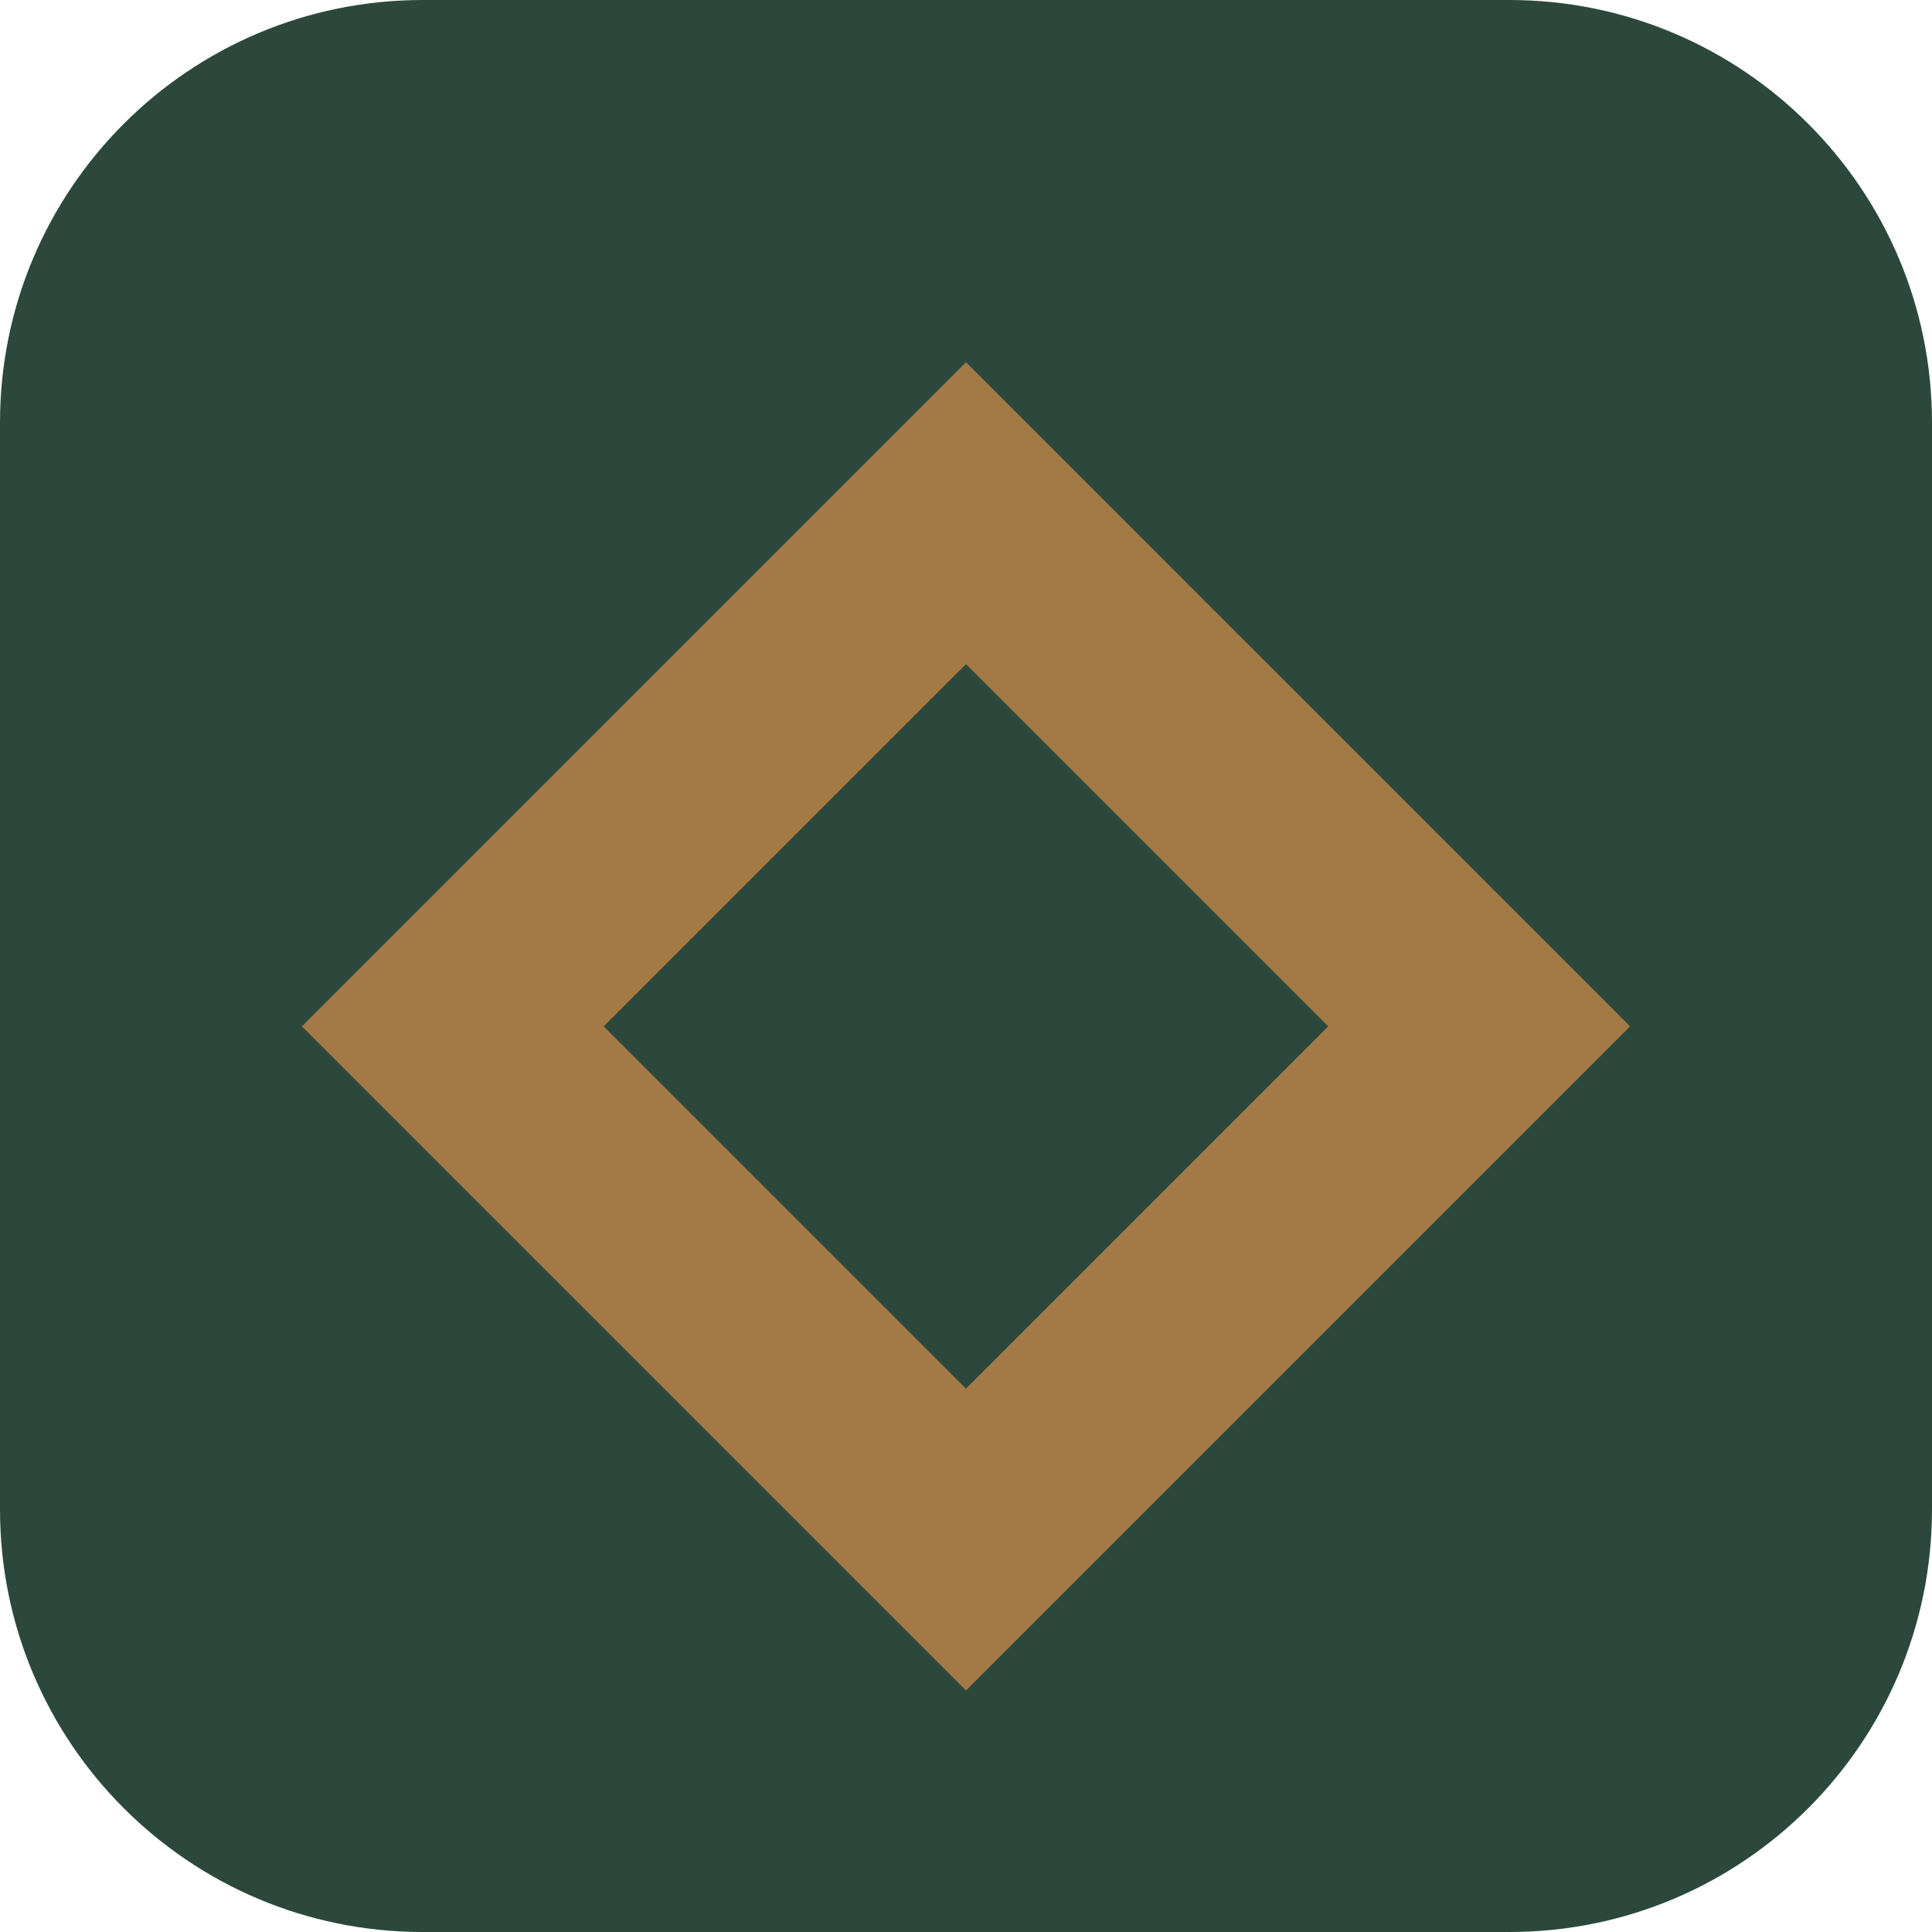
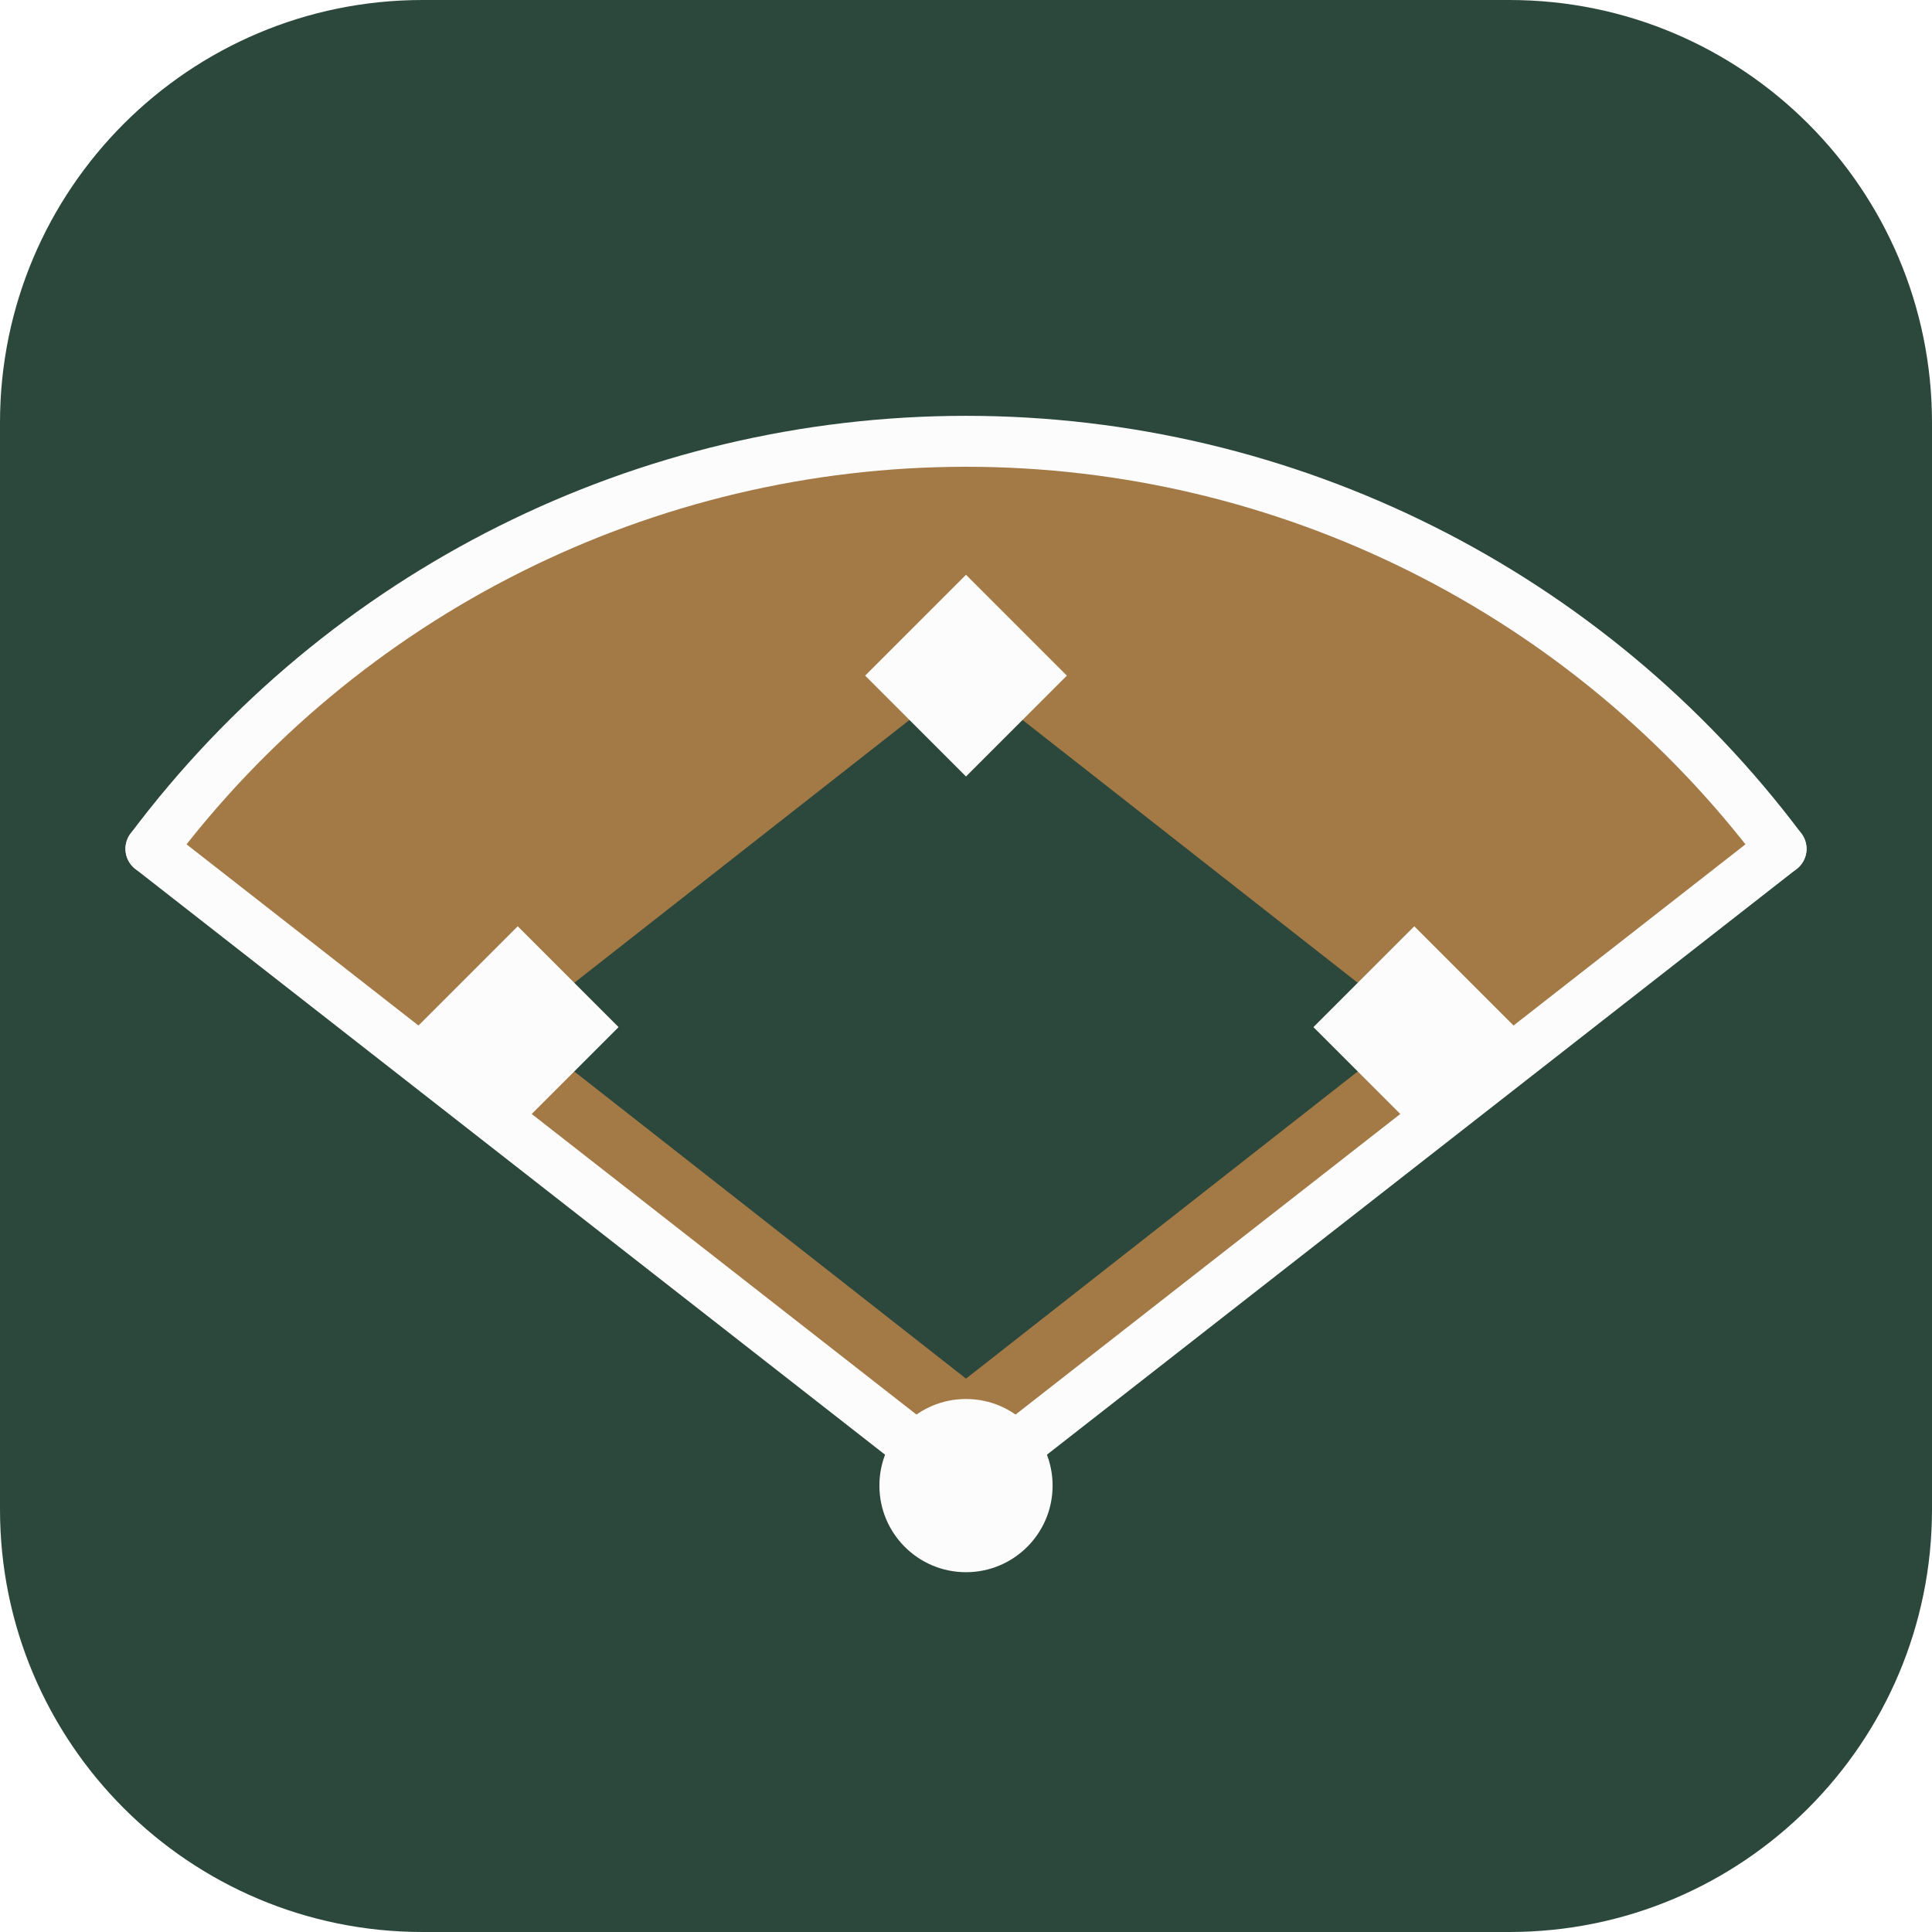
- <svg xmlns="http://www.w3.org/2000/svg" viewBox="0 0 32 32">
-   <rect width="32" height="32" rx="7" fill="#2c483d" />
-   <path d="M16 6 27 17 16 28 5 17Z" fill="#a37946" />
-   <path d="M16 11 22 17 16 23 10 17Z" fill="#2c483d" />
+ <svg xmlns="http://www.w3.org/2000/svg" viewBox="0 0 512 512" width="512" height="512">
+   <rect width="512" height="512" rx="112" fill="#2c483d" />
+   <g transform="translate(256 256) scale(1.35) translate(-256 -270)">
+     <path d="M 256 372 L 96 247 A 200 200 0 0 1 416 247 Z" fill="#a37946" />
+     <path d="M 256 351 L 344 282 L 256 213 L 168 282 Z" fill="#2c483d" />
+     <g stroke="#fdfcfd" stroke-width="10" stroke-linecap="round" fill="none">
+       <path d="M 256 372 L 96 247" />
+       <path d="M 256 372 L 416 247" />
+       <path d="M 96 247 A 200 200 0 0 1 416 247" />
+     </g>
+     <g fill="#fdfcfd">
+       <rect x="-14" y="-14" width="28" height="28" transform="translate(256 213) rotate(45)" />
+       <rect x="-14" y="-14" width="28" height="28" transform="translate(344 282) rotate(45)" />
+       <rect x="-14" y="-14" width="28" height="28" transform="translate(168 282) rotate(45)" />
+       <circle cx="256" cy="372" r="17" />
+     </g>
+   </g>
</svg>
